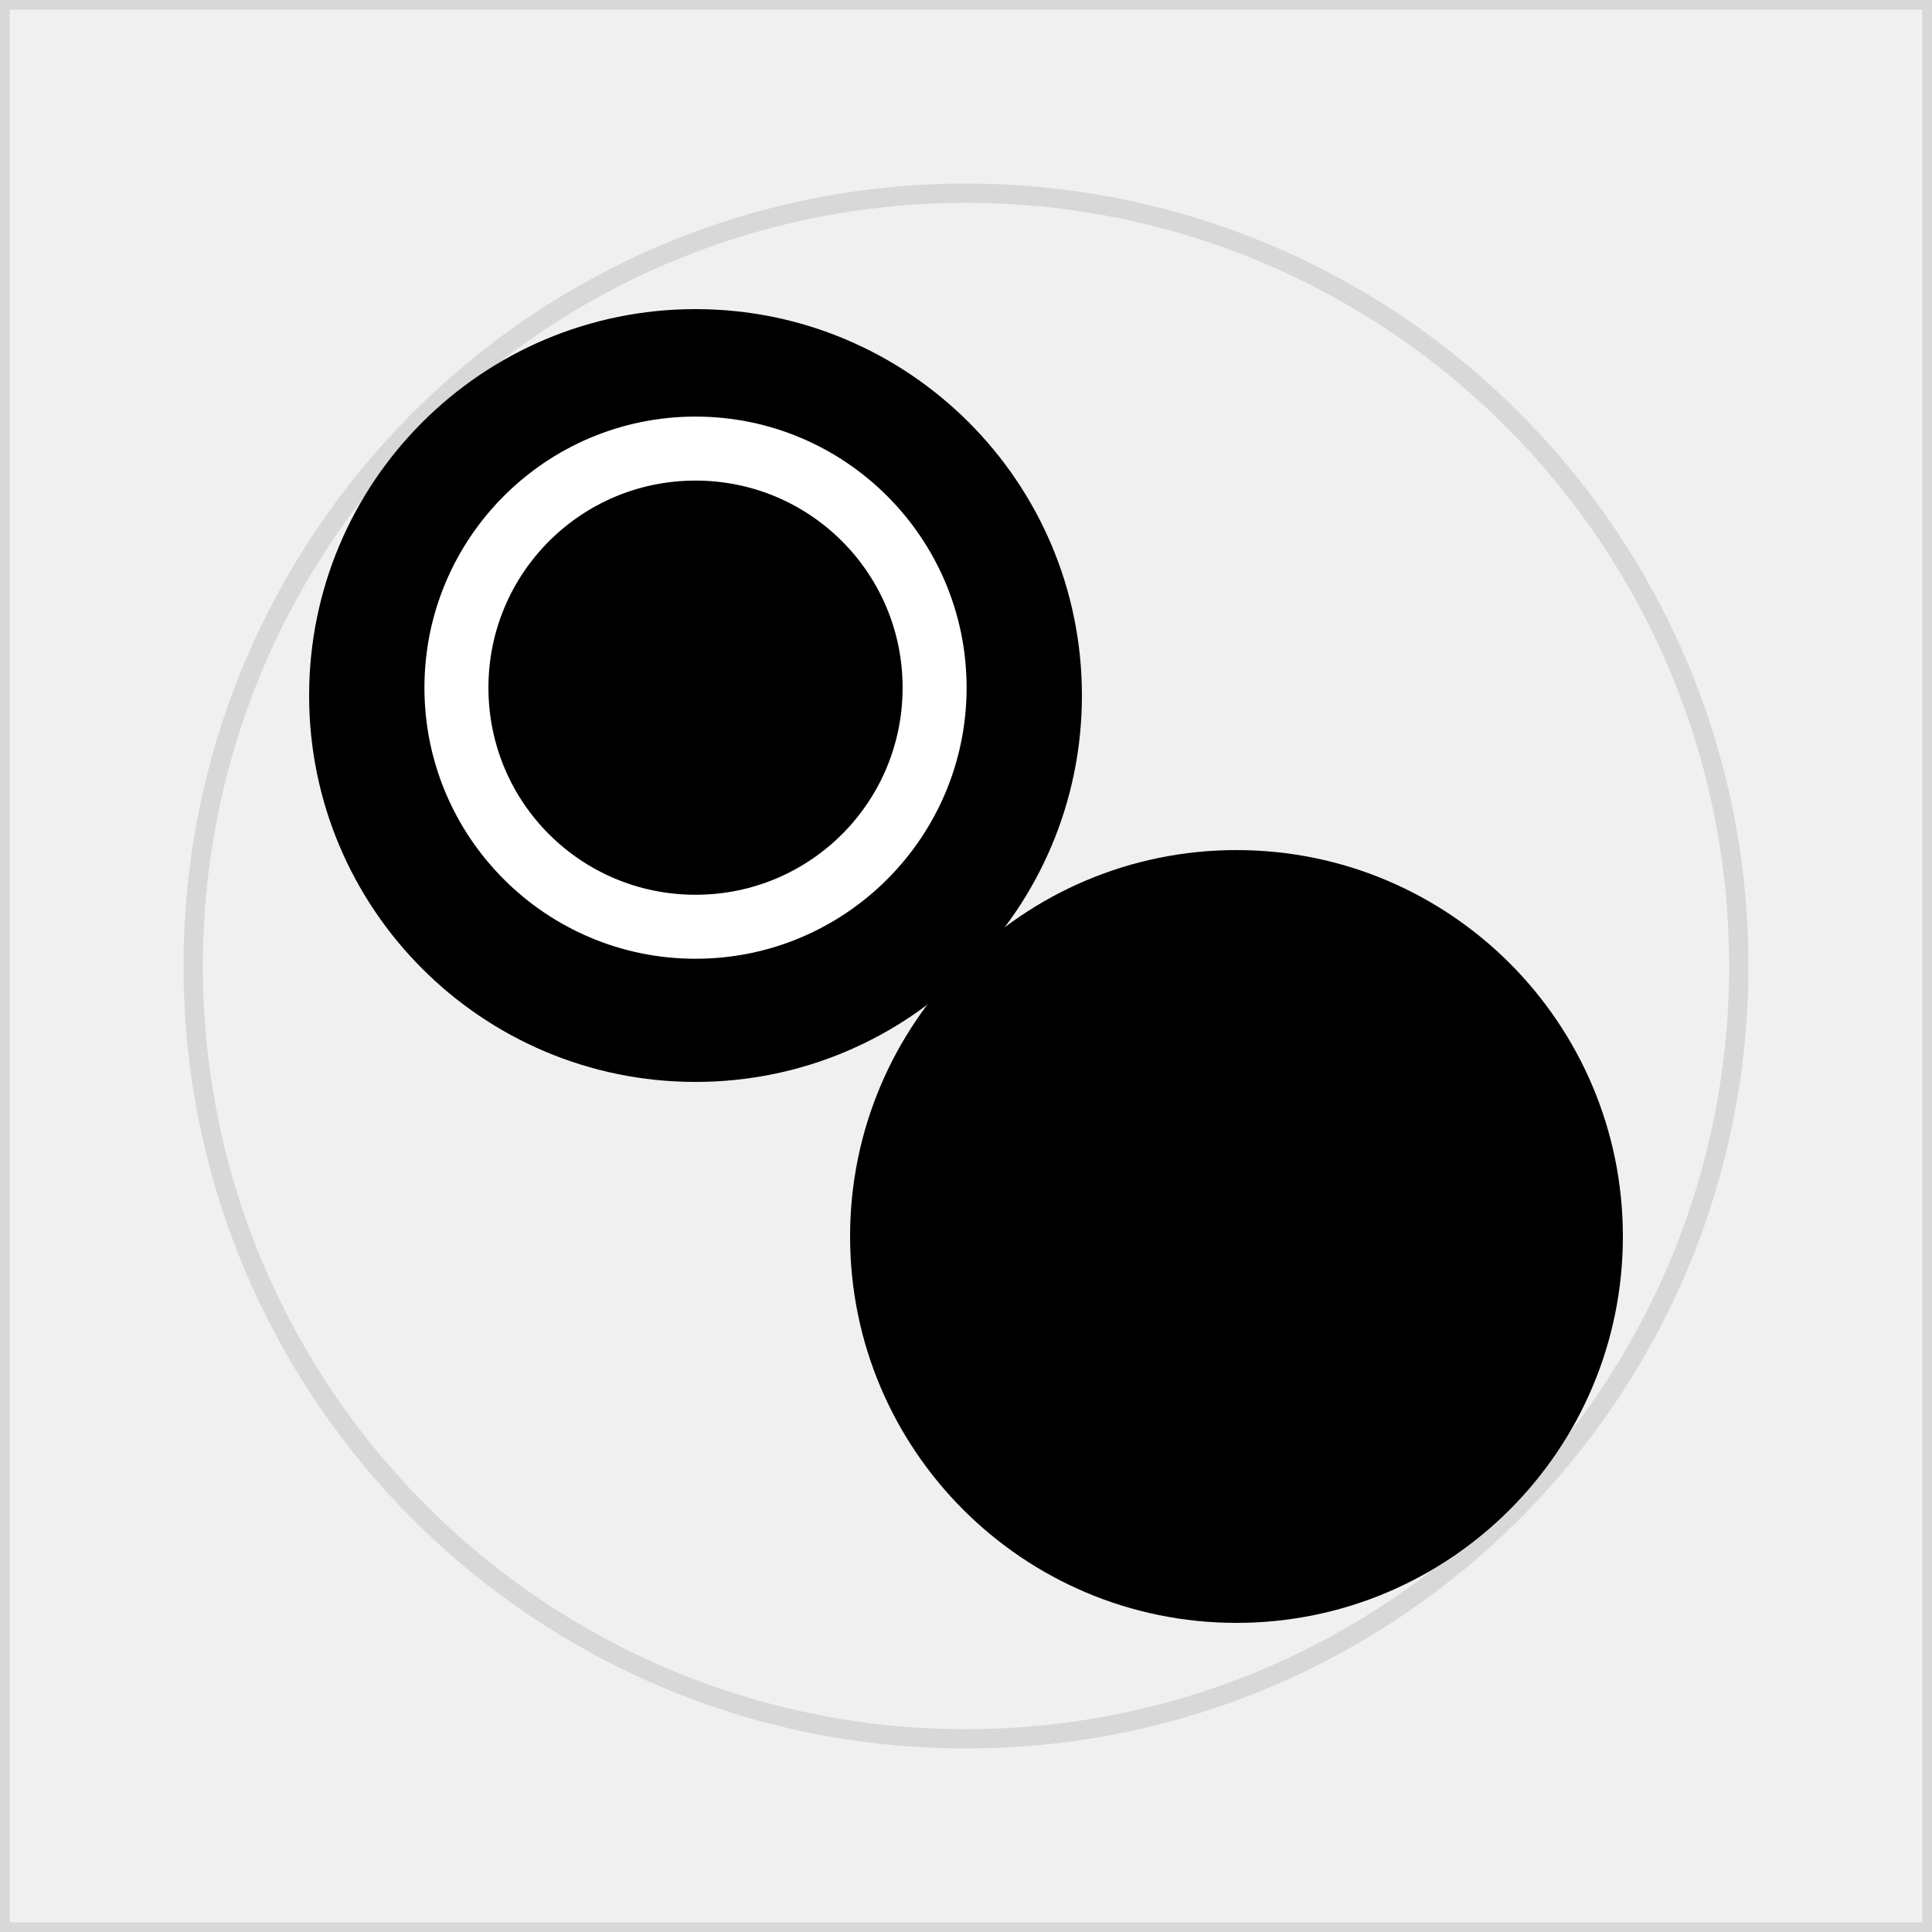
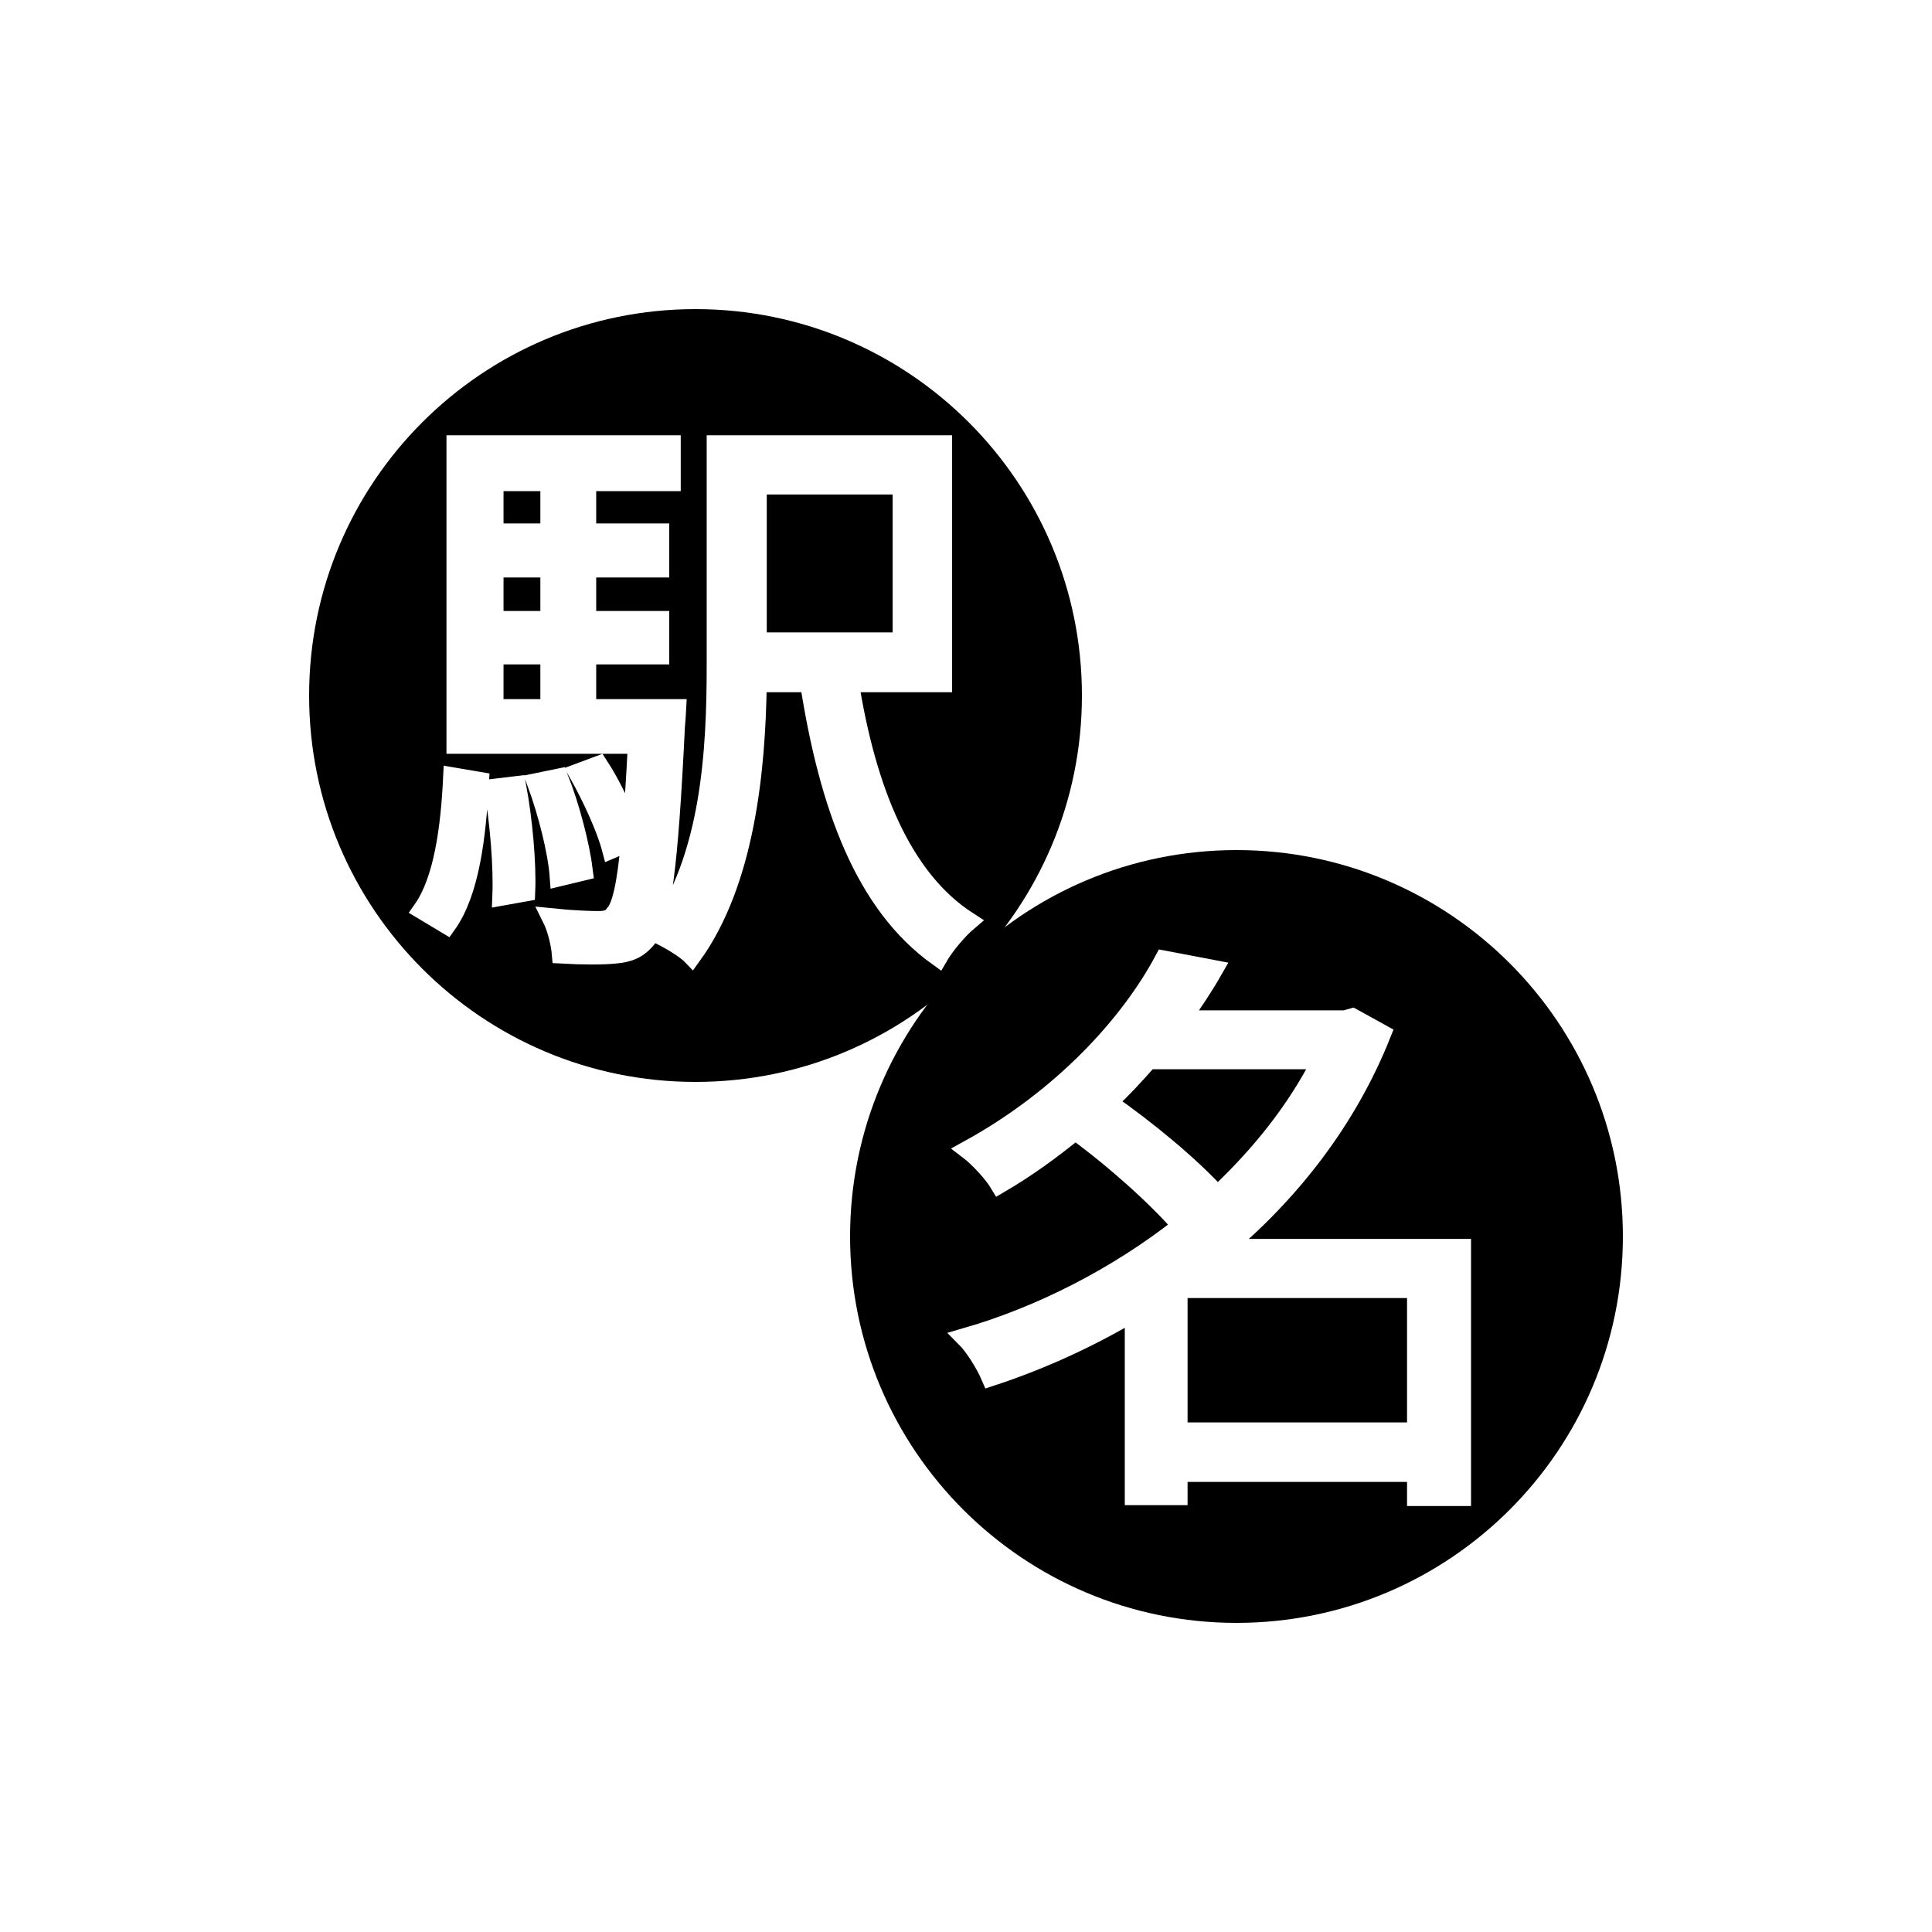
- <svg xmlns="http://www.w3.org/2000/svg" width="100" height="100" viewBox="0 0  100 100">
-   <rect x="0" y="0" width="100" height="100" stroke="rgba(0, 0, 0, 0.1)" fill="transparent" />
-   <circle cx="50" cy="50" r="40" stroke="rgba(0, 0, 0, 0.1)" fill="transparent" />
+ <svg xmlns="http://www.w3.org/2000/svg" width="512" height="512" viewBox="0 0  100 100">
+   <rect x="0" y="0" width="100" height="100" stroke="none" fill="#ffffff" />
  <circle cx="36" cy="36" r="20" />
  <circle cx="64" cy="64" r="20" />
-   <text x="21" y="47" stroke="#ffffff" fill="#ffffff" font-size="30">〇</text>
+   <text x="21" y="47" stroke="#ffffff" fill="#ffffff" font-size="30">駅</text>
+   <text x="49" y="75" stroke="#ffffff" fill="#ffffff" font-size="30">名</text>
</svg>
